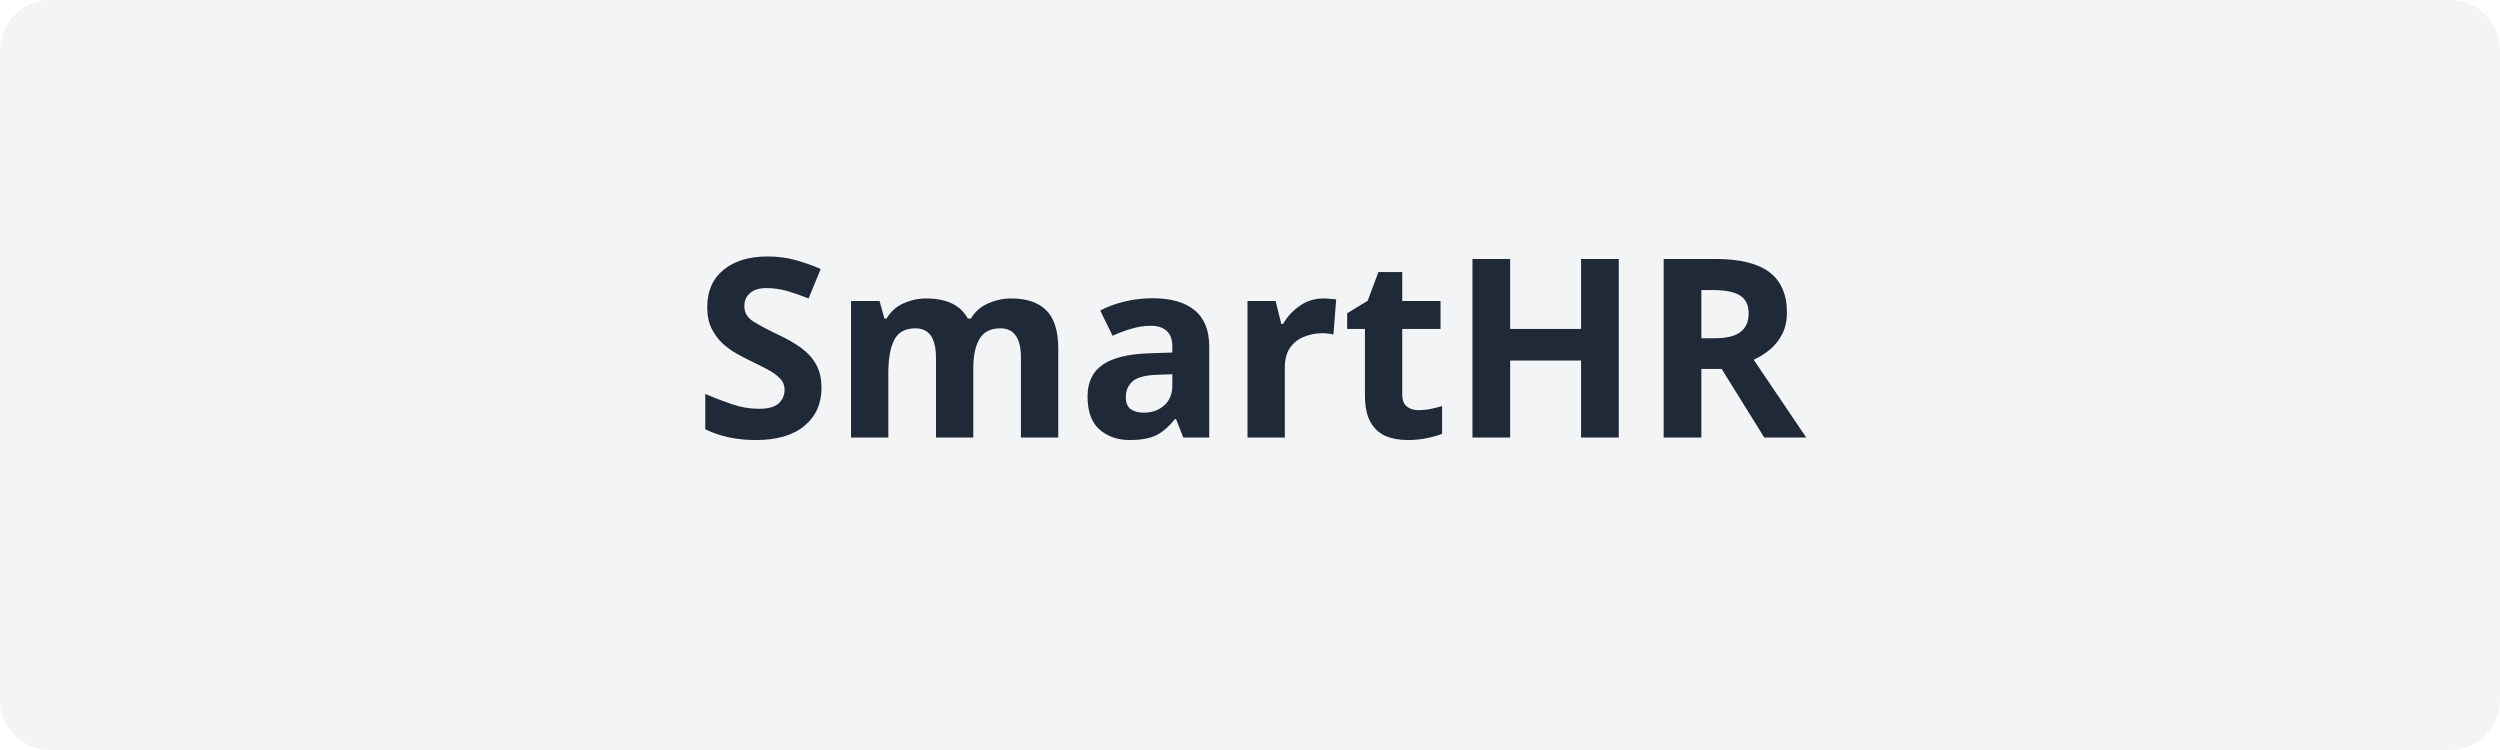
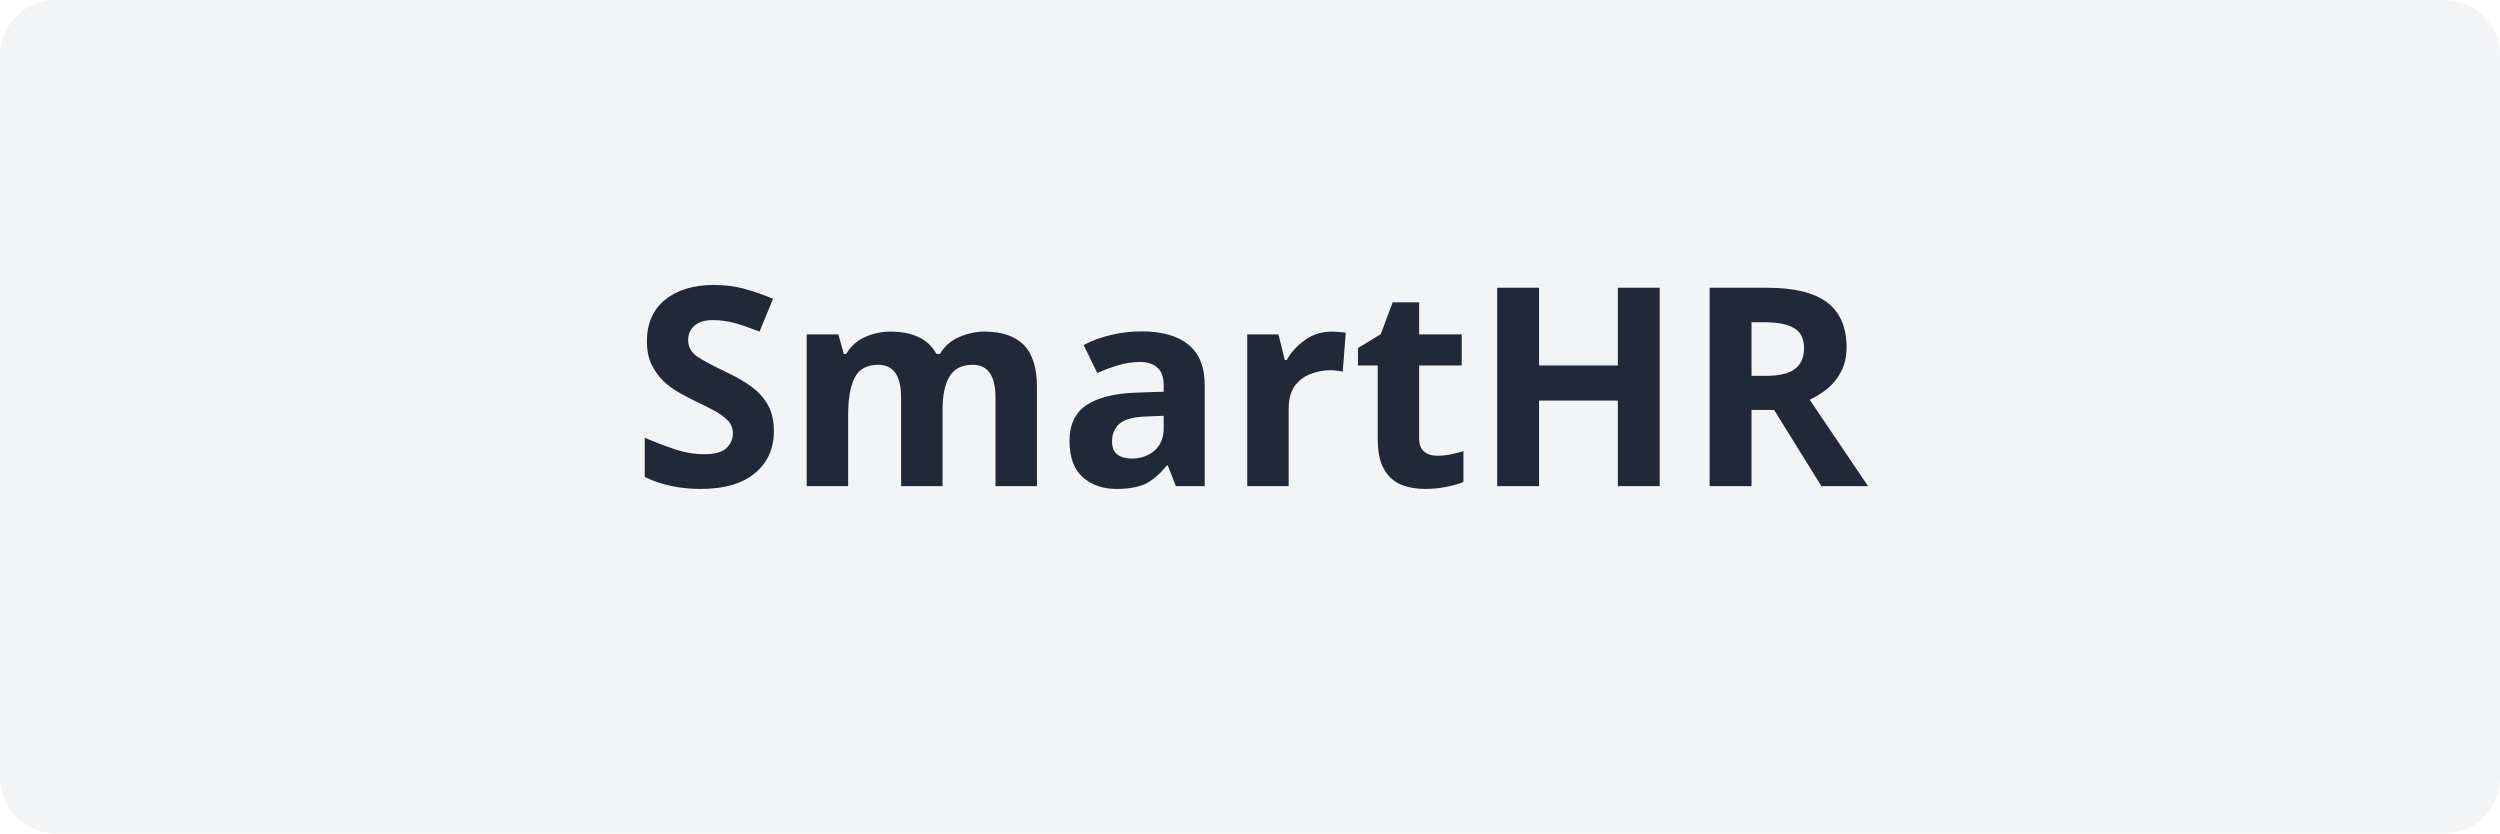
- <svg xmlns="http://www.w3.org/2000/svg" width="200" height="60">
-   <rect width="200" height="60" fill="#f3f4f6" rx="4" />
-   <text x="100" y="35" font-family="sans-serif" font-size="20" font-weight="bold" fill="#1f2937" text-anchor="middle">SmartHR</text>
+ <svg xmlns="http://www.w3.org/2000/svg" width="180" height="60">
+   <rect width="180" height="60" fill="#f3f4f6" rx="4" />
+   <text x="90" y="35" font-family="sans-serif" font-size="20" font-weight="bold" fill="#1f2937" text-anchor="middle">SmartHR</text>
</svg>
